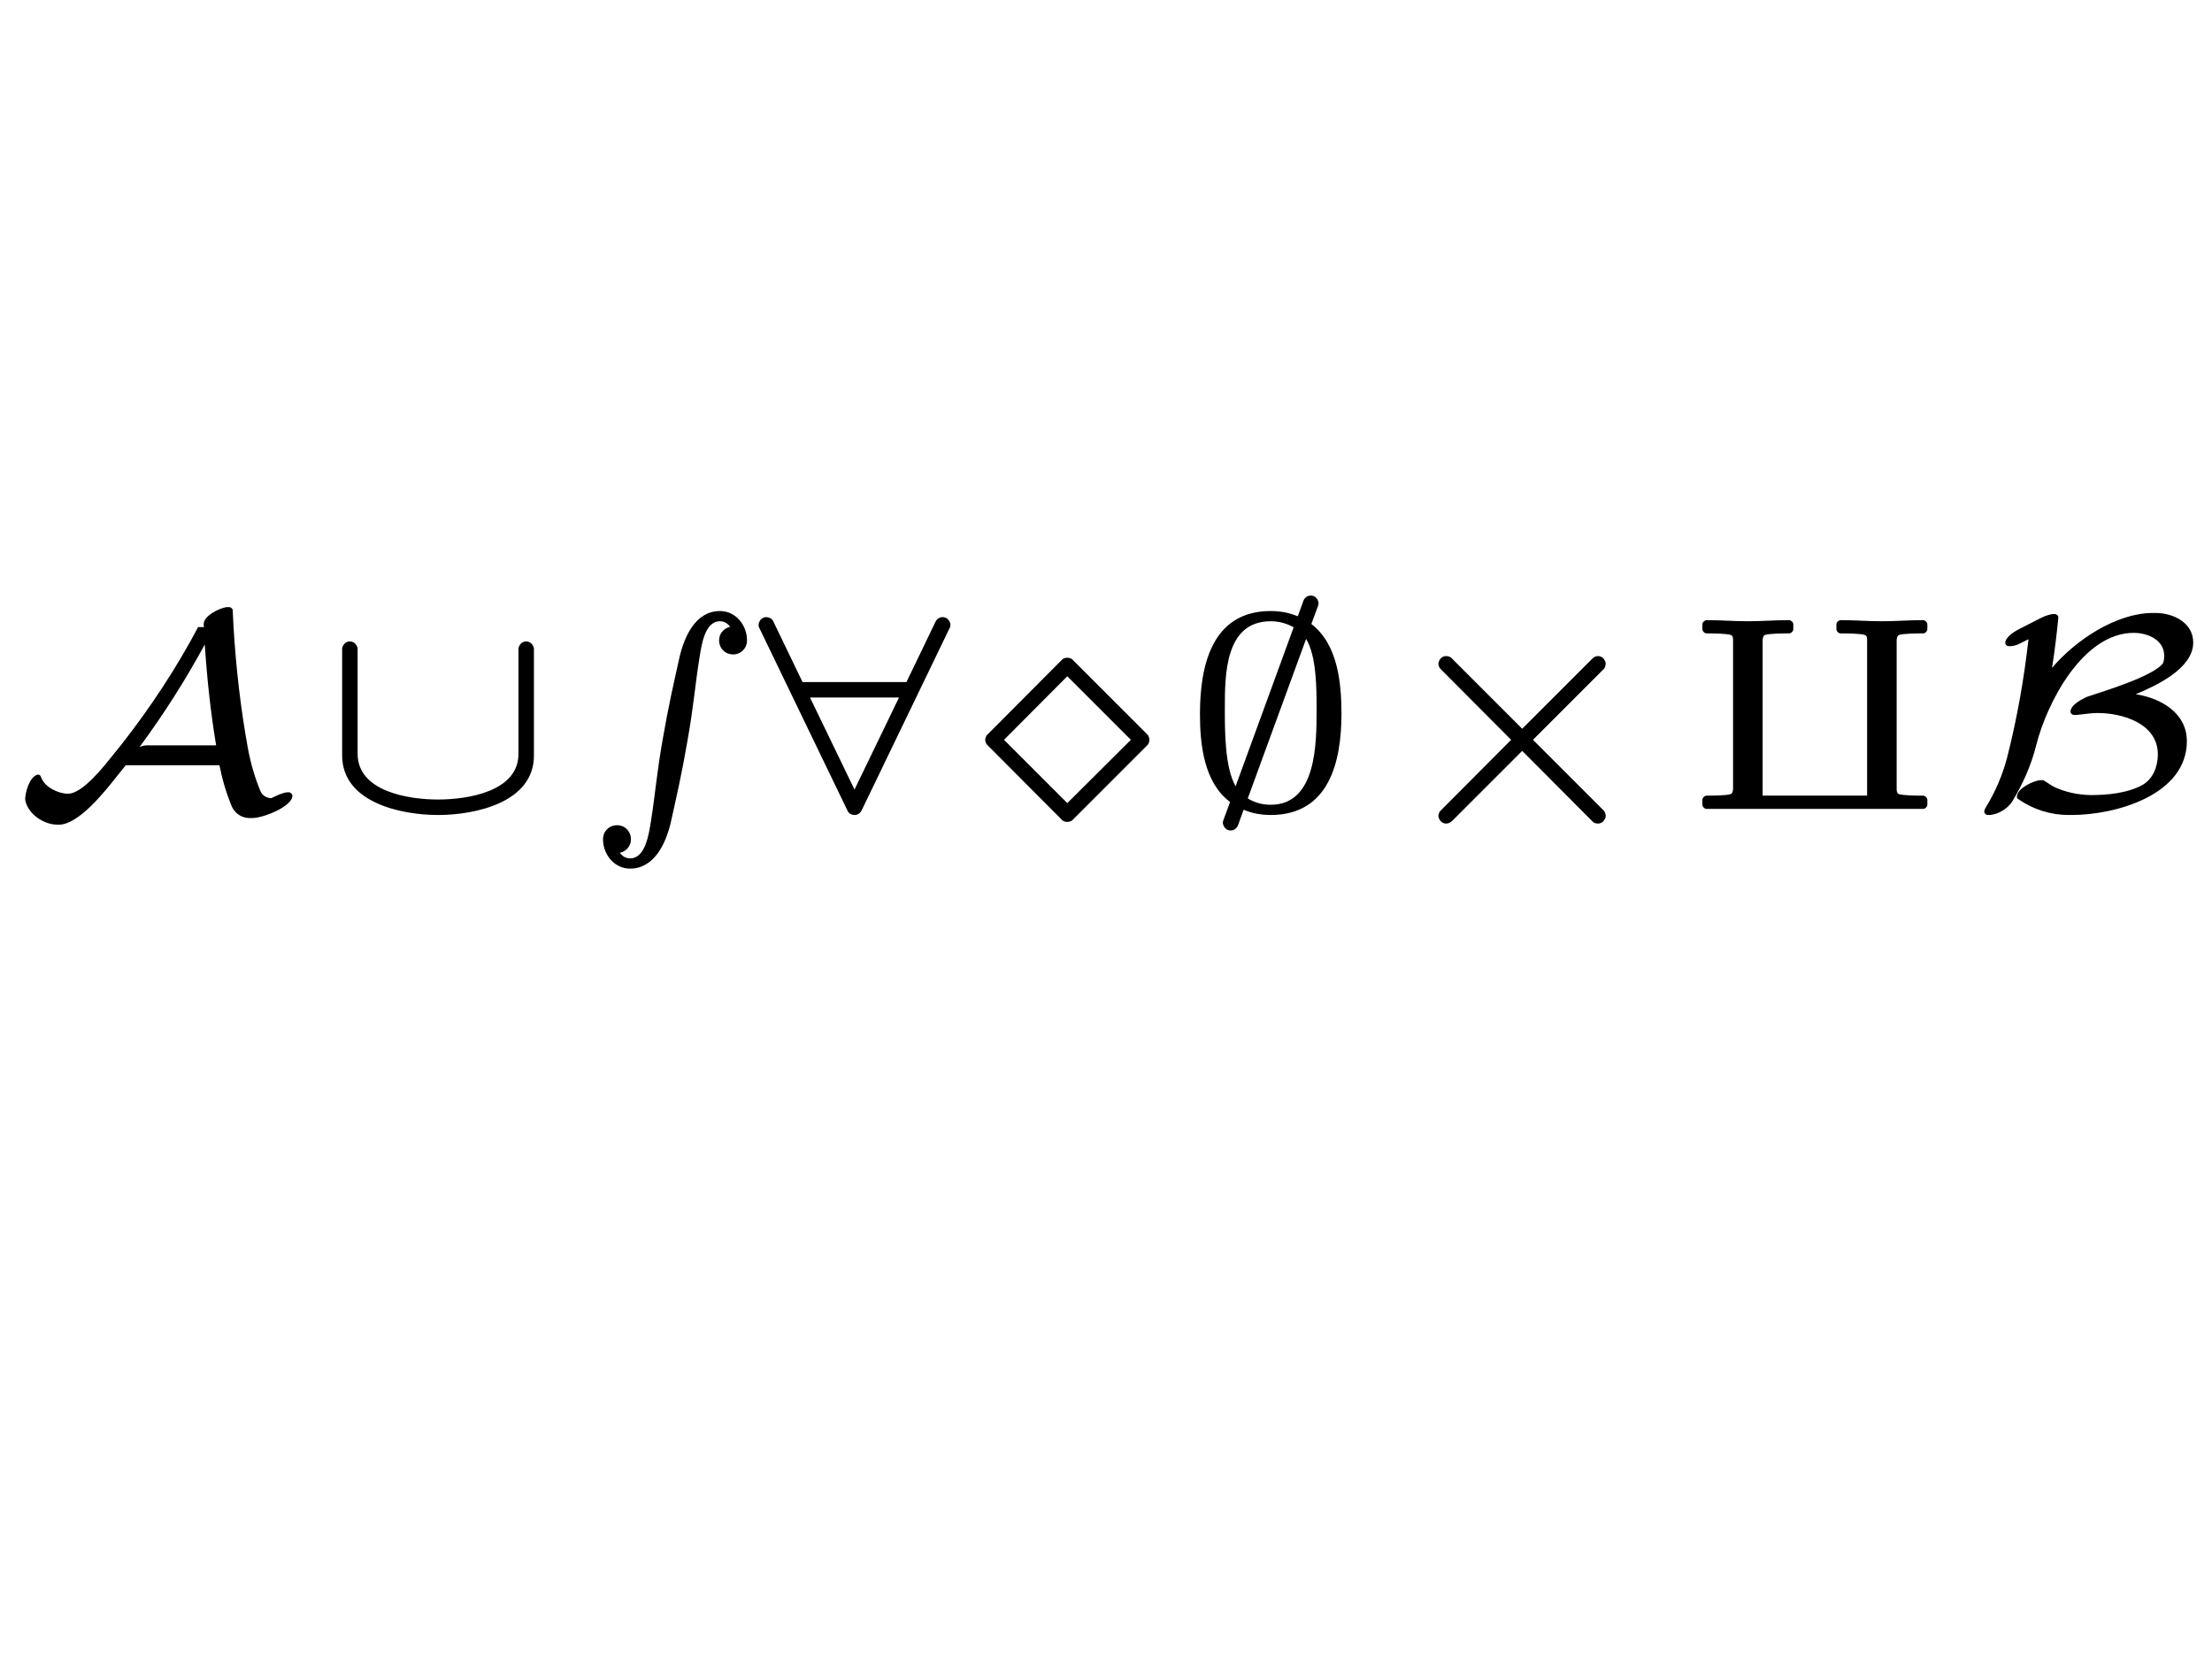
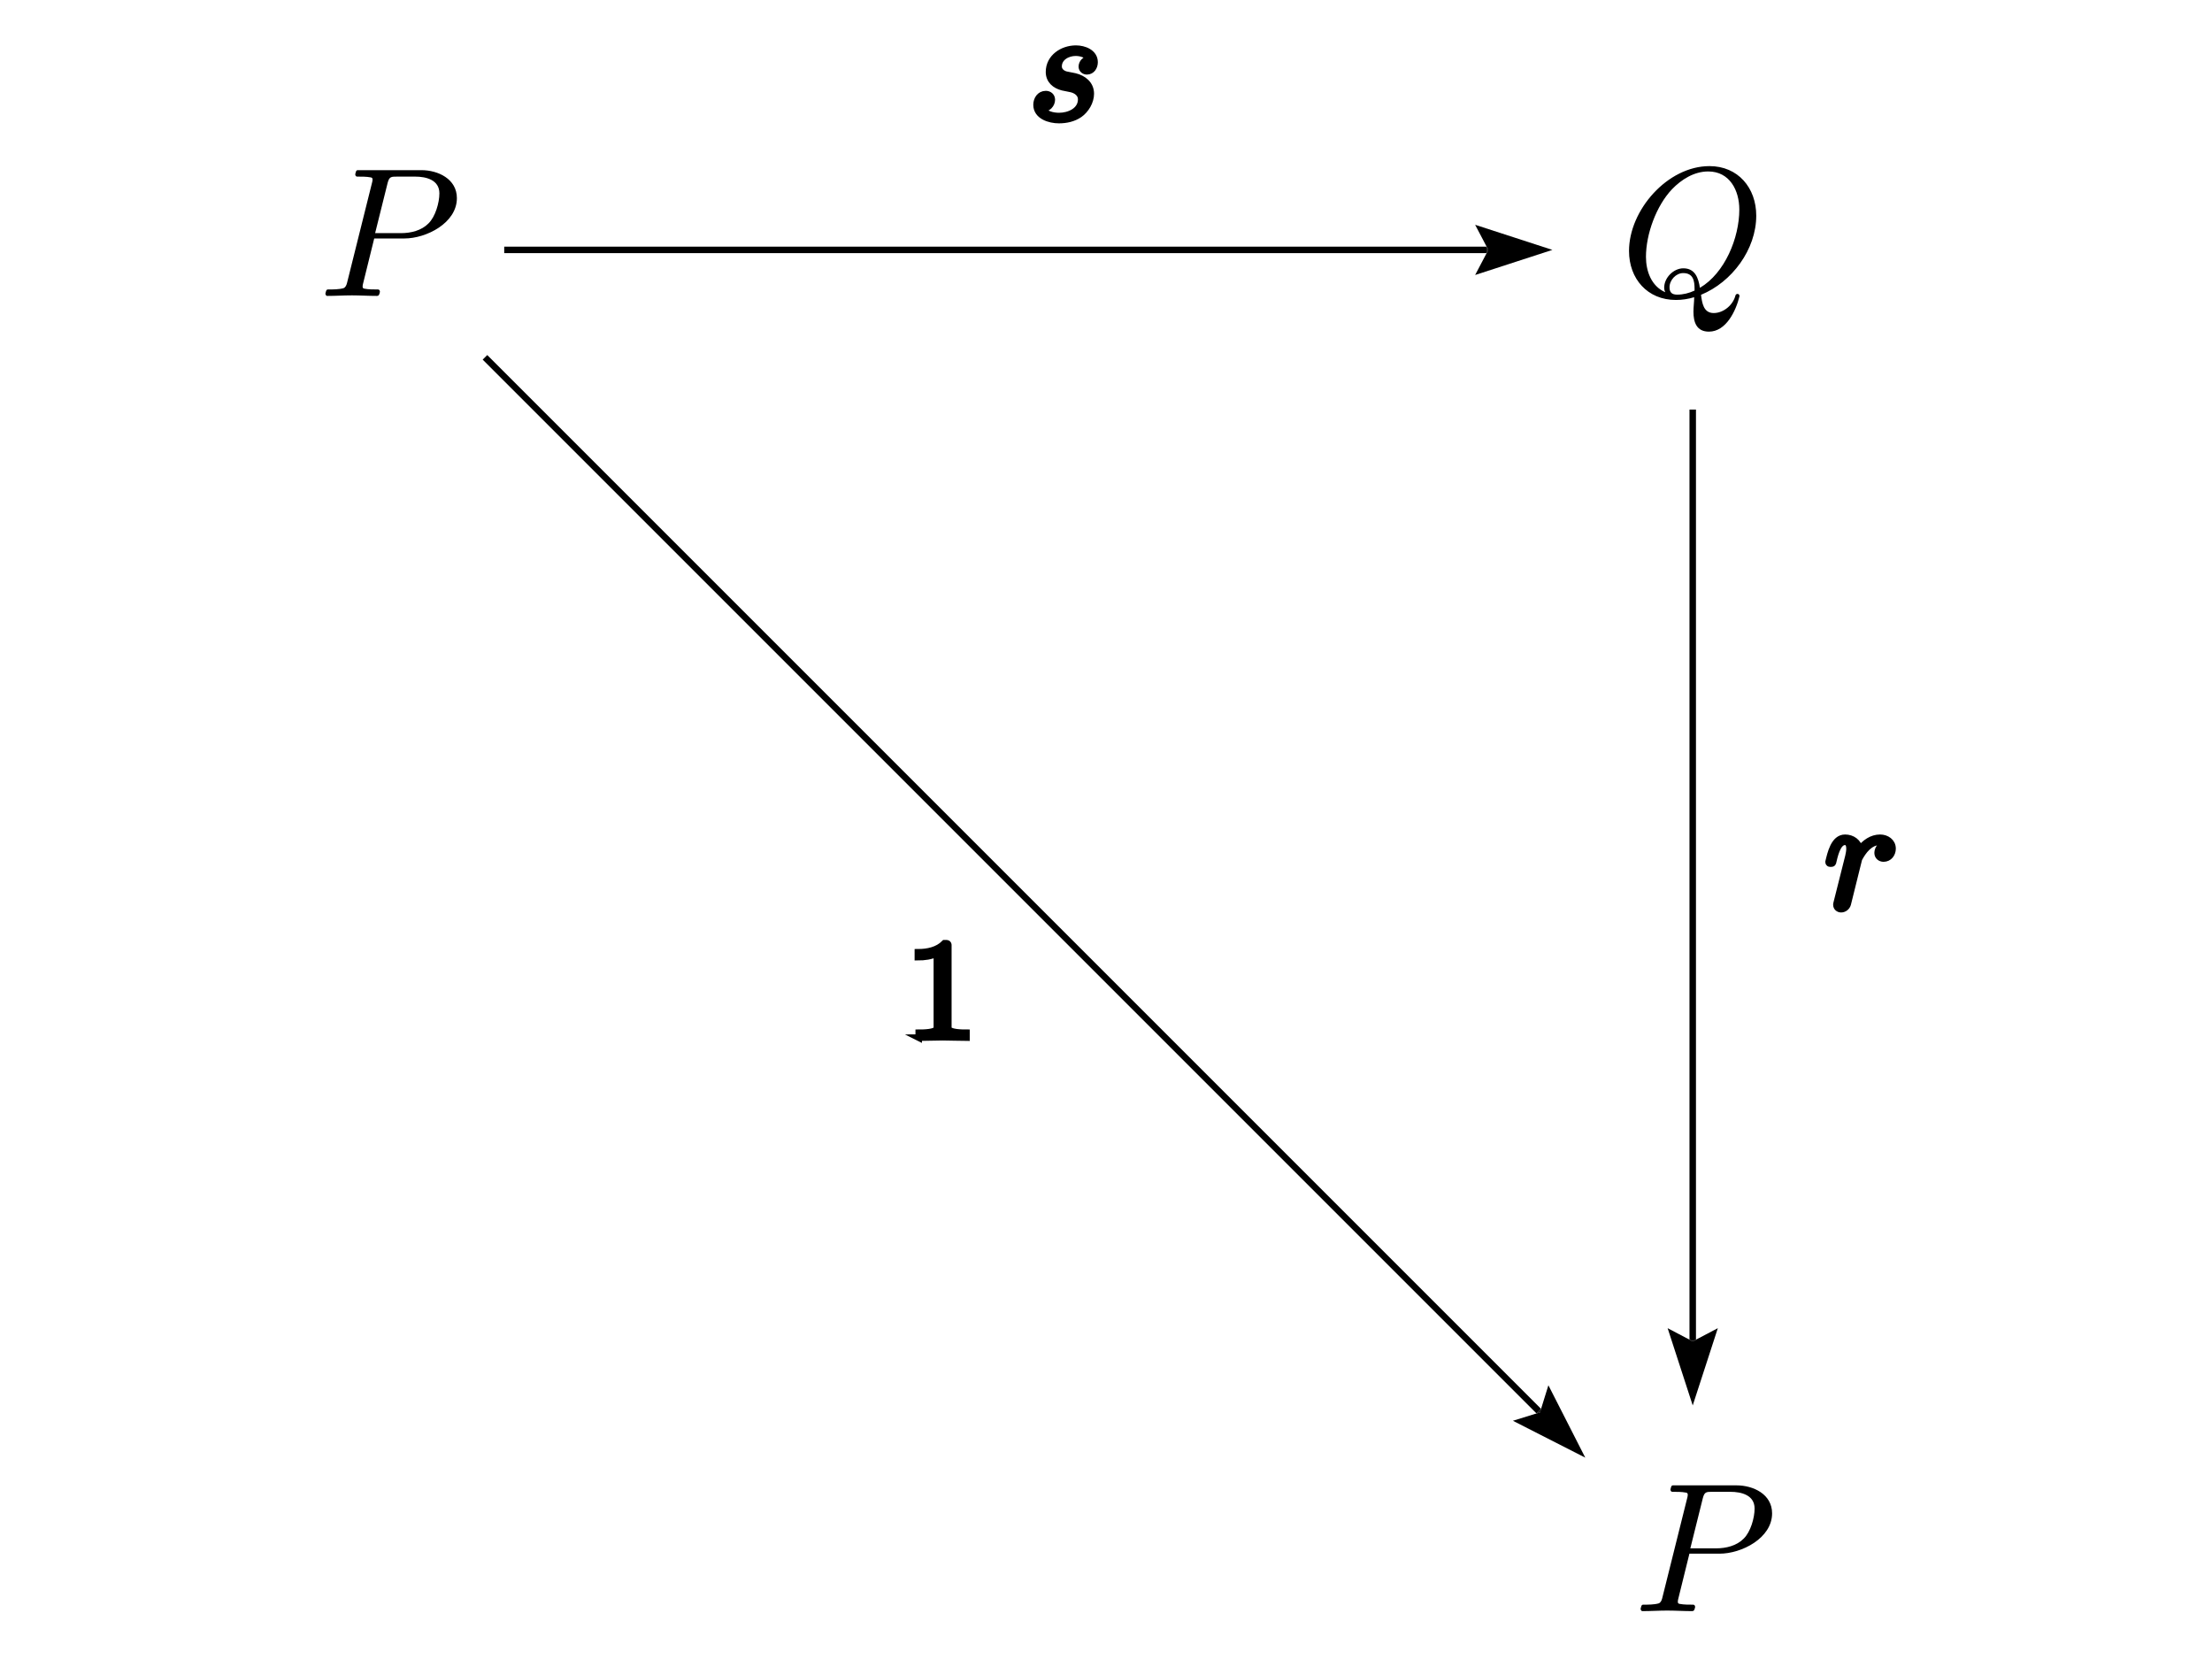
<svg xmlns="http://www.w3.org/2000/svg" height="300" stroke-opacity="1" viewBox="0.0 0.0 400.0 300.0" font-size="1" width="400" stroke="rgb(0,0,0)" version="1.1">
  <defs>
  </defs>
+   <g stroke-linejoin="miter" stroke-opacity="1.0" fill-opacity="0.0" stroke="rgb(0,0,0)" stroke-width="0.0" fill="rgb(0,0,0)" stroke-linecap="butt" stroke-miterlimit="10.0">
+     <path d="M 319.584,58.839 v -27.303 c 0,-1.839 -1.491,-3.33 -3.33 -3.33h -20.311 c -1.839,-0 -3.33,1.491 -3.33 3.33v 27.303 c -0,1.839 1.491,3.33 3.33 3.33h 20.311 c 1.839,0 3.33,-1.491 3.33 -3.33Z" />
+   </g>
  <g stroke-linejoin="miter" stroke-opacity="1.0" fill-opacity="1.0" stroke="rgb(0,0,0)" stroke-width="0.0" fill="rgb(0,0,0)" stroke-linecap="butt" stroke-miterlimit="10.0">
-     <path d="M 0,146.277 ZM 4.548,144.628 c 0,-1.299 0.75,-4.148 2.249 -4.548h 0.25 c 0.25,0.15 0.3,0.25 0.4 0.5c 0.6,1.749 3.099,2.949 4.848 2.949c 2.699,-0 6.697,-5.197 8.296 -7.196l 1.449,-1.799 c 5.197,-6.647 9.845,-13.693 13.793 -21.139h 1.05 c -0.05,-0.2 -0.05,-0.35 -0.05 -0.55c 0,-1.499 2.899,-2.899 4.098 -3.049h 0.65 c 0.2,0.1 0.5,0.25 0.5 0.55c 0.05,1 0.1,2.049 0.15 3.049c 0.45,7.446 1.299,14.793 2.599 21.939c 0.5,2.699 1.249,5.297 2.299 7.796c 0.35,0.75 1.099,1.199 1.949 1.199c 0,-0 0.05,-0 0.1 -0.05c 0.85,-0.4 1.699,-0.85 2.649 -1h 0.55 c 0.25,0.15 0.5,0.3 0.5 0.6c 0,1.949 -5.247,4.048 -7.246 4.048h -0.5 c -1.399,-0 -2.599,-0.8 -3.198 -2.049c -1,-2.399 -1.749,-4.947 -2.249 -7.496h -16.942 c -0.05,0.05 -0.15,0.15 -0.2 0.25l -1.449,1.799 c -2.099,2.649 -6.847,8.696 -10.445 8.696h -0.25 c -2.499,-0 -5.397,-1.949 -5.847 -4.498ZM 4.548,144.628 ZM 25.237,135.083 l 0.1,-0.05 l 0.35,-0.1 l 0.3,-0.1 c 0.35,-0.05 0.2,-0 0.5 -0.05h 12.594 c -1,-5.997 -1.649,-12.094 -2.049 -18.241c -3.498,6.447 -7.446,12.644 -11.794 18.541ZM 55.622,146.277 ZM 61.869,136.582 v -19.34 c 0.15,-0.7 0.65,-1.249 1.399 -1.249c 0.75,-0 1.249,0.55 1.399 1.249v 19.041 c 0,6.897 9.295,8.296 14.543 8.296c 5.247,-0 14.543,-1.399 14.543 -8.246v -19.09 c 0.15,-0.7 0.65,-1.249 1.399 -1.249c 0.75,-0 1.249,0.55 1.399 1.249v 19.39 c 0,8.496 -10.645,10.745 -17.341 10.745c -6.697,-0 -17.341,-2.249 -17.341 -10.795ZM 102.799,146.277 ZM 112.094,154.223 c 0.45,0.6 1.05,1 1.849 1c 2.799,-0 3.398,-4.498 3.748 -6.597c 0.8,-4.947 1.05,-8.746 2.149 -14.943c 1.05,-6.047 1.949,-9.945 3.049 -14.893c 0.85,-3.598 2.849,-8.296 7.296 -8.296c 2.899,-0 4.898,2.599 4.898 5.297c 0,1.449 -1.099,2.549 -2.499 2.549c -1.449,-0 -2.549,-1.099 -2.549 -2.549c 0,-1.199 0.8,-2.149 1.999 -2.449c -0.45,-0.6 -1.05,-1 -1.849 -1c -2.799,-0 -3.348,4.498 -3.698 6.597c -0.8,4.947 -1.05,8.746 -2.149 14.893c -1.05,6.097 -1.949,9.995 -3.049 14.943c -0.85,3.598 -2.899,8.296 -7.346 8.296c -2.899,-0 -4.898,-2.599 -4.898 -5.297c 0,-1.449 1.099,-2.549 2.549 -2.549c 1.399,-0 2.499,1.099 2.499 2.549c 0,1.199 -0.8,2.149 -1.999 2.449ZM 134.383,146.277 ZM 153.323,146.727 l -16.042,-33.233 c -0.05,-0.05 -0.1,-0.25 -0.1 -0.35v -0.3 c 0.15,-0.7 0.65,-1.249 1.399 -1.249c 0.45,-0 1,0.25 1.199 0.65l 5.347,11.095 h 18.791 l 5.247,-10.895 c 0.25,-0.5 0.7,-0.85 1.299 -0.85c 0.75,-0 1.249,0.55 1.399 1.249v 0.3 c 0,0.1 -0.05,0.3 -0.1 0.35l -15.942,33.033 c -0.25,0.5 -0.7,0.85 -1.299 0.85c -0.45,-0 -1,-0.25 -1.199 -0.65ZM 153.323,146.727 ZM 154.523,142.779 l 8.046,-16.642 h -16.092 ZM 174.613,146.277 ZM 178.511,134.683 c -0.2,-0.2 -0.3,-0.5 -0.35 -0.75v -0.3 c 0.05,-0.25 0.15,-0.55 0.35 -0.75l 13.593,-13.643 c 0.2,-0.2 0.6,-0.3 0.9 -0.3c 0.3,-0 0.7,0.1 0.9 0.3l 13.643,13.643 c 0.15,0.2 0.25,0.5 0.3 0.75v 0.3 c -0.05,0.25 -0.15,0.55 -0.3 0.75l -13.643,13.643 c -0.2,0.2 -0.6,0.3 -0.9 0.3c -0.3,-0 -0.7,-0.1 -0.9 -0.3ZM 178.511,134.683 ZM 193.004,145.227 l 11.494,-11.444 l -11.494,-11.494 l -11.444,11.494 ZM 211.394,146.277 ZM 221.139,148.925 v -0.3 c 0.05,-0.2 0.05,-0.2 0.1 -0.35l 1.199,-3.248 c -4.748,-3.548 -5.447,-10.445 -5.447 -15.942c 0,-8.596 2.099,-18.591 12.794 -18.591c 1.699,-0 3.348,0.3 4.898 0.95l 1.05,-2.899 c 0.25,-0.5 0.7,-0.85 1.299 -0.85c 0.75,-0 1.249,0.55 1.399 1.249v 0.3 c -0.05,0.2 -0.05,0.2 -0.1 0.35l -1.199,3.248 c 4.798,3.648 5.447,10.695 5.447 16.242c 0,8.596 -2.199,18.291 -12.794 18.291c -1.699,-0 -3.398,-0.3 -4.898 -0.95l -1.05,2.899 c -0.25,0.5 -0.7,0.85 -1.299 0.85c -0.75,-0 -1.249,-0.55 -1.399 -1.249ZM 221.139,148.925 ZM 225.637,144.378 c 1.199,0.75 2.649,1.149 4.148 1.149c 8.296,-0 8.296,-11.095 8.296 -17.291c 0,-3.698 0,-9.595 -1.899 -12.694ZM 225.637,144.378 ZM 223.438,142.179 l 10.495,-28.736 c -1.199,-0.7 -2.649,-1.099 -4.148 -1.099c -8.296,-0 -8.296,9.695 -8.296 15.892c 0,3.998 0,10.545 1.949 13.943ZM 248.176,146.277 ZM 260.12,147.676 v -0.3 c 0.05,-0.25 0.15,-0.55 0.35 -0.75l 12.794,-12.844 l -12.794,-12.844 c -0.2,-0.2 -0.3,-0.5 -0.35 -0.75v -0.3 c 0.15,-0.7 0.65,-1.249 1.399 -1.249c 0.3,-0 0.7,0.1 0.9 0.3l 12.844,12.844 l 12.644,-12.644 c 0.3,-0.3 0.6,-0.5 1.05 -0.5c 0.75,-0 1.249,0.55 1.399 1.249v 0.3 c -0.05,0.25 -0.15,0.55 -0.3 0.75l -12.844,12.844 l 12.844,12.844 c 0.15,0.2 0.25,0.5 0.3 0.75v 0.3 c -0.15,0.7 -0.65,1.249 -1.399 1.249c -0.3,-0 -0.7,-0.1 -0.9 -0.3l -12.794,-12.844 l -12.644,12.644 c -0.35,0.3 -0.65,0.5 -1.099 0.5c -0.75,-0 -1.249,-0.55 -1.399 -1.249ZM 302.299,146.277 ZM 307.846,145.527 v -0.9 c 0,-0.35 0.4,-0.75 0.75 -0.75c 1,-0 3.648,-0 4.448 -0.3c 0.3,-0.25 0.35,-0.65 0.35 -1v -26.737 c 0,-0.3 0,-0.85 -0.35 -1c -0.9,-0.3 -3.348,-0.3 -4.448 -0.3c -0.35,-0 -0.75,-0.4 -0.75 -0.75v -0.9 c 0,-0.4 0.45,-0.75 0.8 -0.75c 2.449,-0 4.947,0.2 7.446 0.2c 2.449,-0 4.947,-0.2 7.396 -0.2c 0.35,-0 0.8,0.35 0.8 0.75v 0.9 c 0,0.35 -0.4,0.75 -0.75 0.75c -1,-0 -3.648,-0 -4.448 0.3c -0.3,0.25 -0.35,0.65 -0.35 1v 28.036 h 18.891 v -28.036 c 0,-0.3 0,-0.85 -0.35 -1c -0.9,-0.3 -3.348,-0.3 -4.448 -0.3c -0.35,-0 -0.75,-0.4 -0.75 -0.75v -0.9 c 0,-0.4 0.45,-0.75 0.8 -0.75c 2.449,-0 4.947,0.2 7.446 0.2c 2.449,-0 4.947,-0.2 7.396 -0.2c 0.35,-0 0.8,0.35 0.8 0.75v 0.9 c 0,0.35 -0.4,0.75 -0.75 0.75c -1,-0 -3.648,-0 -4.448 0.3c -0.3,0.25 -0.35,0.65 -0.35 1v 26.737 c 0,0.3 0,0.85 0.35 1c 0.9,0.3 3.348,0.3 4.448 0.3c 0.35,-0 0.75,0.4 0.75 0.75v 0.9 c 0,0.35 -0.4,0.75 -0.75 0.75h -39.18 c -0.35,-0 -0.75,-0.4 -0.75 -0.75ZM 354.073,146.277 ZM 359.32,147.376 c -0.25,-0.15 -0.5,-0.25 -0.5 -0.6c 0,-0.25 0.1,-0.45 0.2 -0.65c 1.799,-2.899 3.148,-6.047 3.998 -9.395c 1.749,-6.947 2.998,-13.993 3.798 -21.139l -1.599,0.8 c -0.5,0.25 -1,0.4 -1.549 0.45h -0.55 c -0.25,-0.1 -0.5,-0.25 -0.5 -0.6c 0,-0.95 1.449,-1.899 2.149 -2.299l 4.398,-2.249 c 0.65,-0.3 1.299,-0.55 1.999 -0.65h 0.55 c 0.3,0.15 0.5,0.25 0.5 0.65c -0.3,2.998 -0.65,6.047 -1.149 9.095c 4.148,-4.947 11.594,-9.945 18.241 -9.945h 0.5 c 3.198,-0 6.797,1.749 6.797 5.347c 0,4.648 -6.547,7.746 -10.395 9.345c 4.498,0.7 9.245,3.348 9.245 8.496c 0,9.695 -12.794,13.343 -20.84 13.343h -0.5 c -3.348,-0 -6.447,-1 -9.195 -2.899c -0.15,-0.1 -0.2,-0.25 -0.2 -0.4c 0,-1.499 2.998,-2.899 4.198 -2.998h 0.55 c 0.65,0.35 1.299,0.85 1.949 1.199c 1.999,0.95 4.248,1.449 6.647 1.499c 2.998,-0 6.747,-0.35 9.395 -1.849c 1.899,-1.099 2.749,-3.348 2.749 -5.497c 0,-5.597 -6.347,-7.496 -10.944 -7.496c -1.249,-0 -2.499,0.25 -3.798 0.35h -0.5 c -0.3,-0.1 -0.55,-0.25 -0.55 -0.6c 0,-1.199 2.099,-2.299 3.049 -2.699c 3.148,-1.05 11.744,-3.648 13.643 -5.997l -0.1,0.2 c 0.3,-0.5 0.35,-1.05 0.35 -1.599c 0,-2.899 -2.998,-4.148 -5.497 -4.148c -9.195,-0 -15.692,12.594 -17.641 20.29c -0.9,3.648 -2.449,7.096 -4.398 10.295c -0.85,1.249 -2.449,2.199 -3.948 2.349h -0.55 Z" />
+     <path d="M 292.947,53.512 ZM 303.069,54.245 c -5.161,-0 -8.491,-3.829 -8.491 -8.857c 0,-7.392 6.959,-15.35 14.55 -15.35c 5.161,-0 8.457,3.929 8.457 8.957c 0,6.127 -4.395,12.02 -9.989 14.317c 0.2,1.465 0.433,3.296 2.297 3.296c 1.798,-0 3.496,-1.465 3.929 -3.163c 0.033,-0.167 0.2,-0.3 0.366 -0.3c 0.266,-0 0.366,0.2 0.366 0.433c -0.633,2.597 -2.397,6.393 -5.527 6.393c -2.231,-0 -2.797,-1.698 -2.797 -3.596c 0,-0.899 0.133,-1.765 0.133 -2.63c -1.099,0.333 -2.198,0.499 -3.296 0.499ZM 303.069,54.245 ZM 301.903,51.947 c 0,0.999 0.499,1.332 1.398 1.332c 1.065,-0 2.131,-0.266 3.13 -0.733v -0.3 c 0,-1.465 -0.233,-2.864 -2.064 -2.864c -1.299,-0 -2.464,1.265 -2.464 2.564ZM 301.903,51.947 ZM 300.938,52.014 c 0,-1.798 1.698,-3.496 3.463 -3.496c 2.131,-0 2.73,1.765 2.997 3.529c 4.528,-2.664 7.125,-9.057 7.125 -14.151c 0,-3.463 -1.731,-6.892 -5.627 -6.892c -2.564,-0 -4.861,1.465 -6.559 3.23c -2.83,2.997 -4.695,8.091 -4.695 12.22c 0,2.564 0.966,5.294 3.496 6.393c -0.133,-0.266 -0.2,-0.533 -0.2 -0.832Z" />
+   </g>
+   <g stroke-linejoin="miter" stroke-opacity="1.0" fill-opacity="0.0" stroke="rgb(0,0,0)" stroke-width="0.0" fill="rgb(0,0,0)" stroke-linecap="butt" stroke-miterlimit="10.0">
+     <path d="M 79.289,58.839 v -27.303 c 0,-1.839 -1.491,-3.33 -3.33 -3.33h -15.383 c -1.839,-0 -3.33,1.491 -3.33 3.33v 27.303 c -0,1.839 1.491,3.33 3.33 3.33h 15.383 c 1.839,0 3.33,-1.491 3.33 -3.33Z" />
+   </g>
+   <g stroke-linejoin="miter" stroke-opacity="1.0" fill-opacity="1.0" stroke="rgb(0,0,0)" stroke-width="0.0" fill="rgb(0,0,0)" stroke-linecap="butt" stroke-miterlimit="10.0">
+     <path d="M 57.58,53.512 ZM 59.178,53.512 c -0.233,-0 -0.333,-0.266 -0.333 -0.433c 0.067,-0.2 0.1,-0.733 0.433 -0.733c 0.866,-0 2.031,-0 2.83 -0.233c 0.366,-0.133 0.533,-0.533 0.633 -0.899l 4.562,-18.28 c 0.033,-0.167 0.067,-0.3 0.067 -0.466c 0,-0.3 -0.133,-0.366 -0.4 -0.4c -0.633,-0.133 -1.631,-0.133 -2.397 -0.133c -0.233,-0 -0.333,-0.233 -0.333 -0.433c 0.067,-0.2 0.1,-0.733 0.433 -0.733h 11.521 c 3.03,-0 6.426,1.598 6.426 5.061c 0,4.495 -5.527,7.292 -9.489 7.292h -5.461 l -2.031,8.224 c -0.033,0.167 -0.067,0.3 -0.067 0.466c 0,0.3 0.133,0.366 0.4 0.4c 0.633,0.133 1.631,0.133 2.397 0.133c 0.233,-0 0.333,0.233 0.333 0.433c -0.1,0.4 -0.133,0.733 -0.566 0.733c -1.498,-0 -2.997,-0.1 -4.495 -0.1c -1.498,-0 -2.963,0.1 -4.462 0.1ZM 59.178,53.512 ZM 67.835,42.158 h 4.695 c 1.765,-0 3.696,-0.466 4.961 -1.765c 1.232,-1.199 1.964,-3.729 1.964 -5.427c 0,-2.431 -2.364,-3.03 -4.395 -3.03h -3.23 c -1.099,-0 -1.432,-0 -1.731 1.132Z" />
+   </g>
+   <g stroke-linejoin="miter" stroke-opacity="1.0" fill-opacity="0.0" stroke="rgb(0,0,0)" stroke-width="0.0" fill="rgb(0,0,0)" stroke-linecap="butt" stroke-miterlimit="10.0">
+     <path d="M 317.12,296.67 v -27.303 c 0,-1.839 -1.491,-3.33 -3.33 -3.33h -15.383 c -1.839,-0 -3.33,1.491 -3.33 3.33v 27.303 c -0,1.839 1.491,3.33 3.33 3.33h 15.383 c 1.839,0 3.33,-1.491 3.33 -3.33Z" />
+   </g>
+   <g stroke-linejoin="miter" stroke-opacity="1.0" fill-opacity="1.0" stroke="rgb(0,0,0)" stroke-width="0.0" fill="rgb(0,0,0)" stroke-linecap="butt" stroke-miterlimit="10.0">
+     <path d="M 295.411,291.343 ZM 297.009,291.343 c -0.233,-0 -0.333,-0.266 -0.333 -0.433c 0.067,-0.2 0.1,-0.733 0.433 -0.733c 0.866,-0 2.031,-0 2.83 -0.233c 0.366,-0.133 0.533,-0.533 0.633 -0.899l 4.562,-18.28 c 0.033,-0.167 0.067,-0.3 0.067 -0.466c 0,-0.3 -0.133,-0.366 -0.4 -0.4c -0.633,-0.133 -1.631,-0.133 -2.397 -0.133c -0.233,-0 -0.333,-0.233 -0.333 -0.433c 0.067,-0.2 0.1,-0.733 0.433 -0.733h 11.521 c 3.03,-0 6.426,1.598 6.426 5.061c 0,4.495 -5.527,7.292 -9.489 7.292h -5.461 l -2.031,8.224 c -0.033,0.167 -0.067,0.3 -0.067 0.466c 0,0.3 0.133,0.366 0.4 0.4c 0.633,0.133 1.631,0.133 2.397 0.133c 0.233,-0 0.333,0.233 0.333 0.433c -0.1,0.4 -0.133,0.733 -0.566 0.733c -1.498,-0 -2.997,-0.1 -4.495 -0.1c -1.498,-0 -2.963,0.1 -4.462 0.1ZM 297.009,291.343 ZM 305.666,279.989 h 4.695 c 1.765,-0 3.696,-0.466 4.961 -1.765c 1.232,-1.199 1.964,-3.729 1.964 -5.427c 0,-2.431 -2.364,-3.03 -4.395 -3.03h -3.23 c -1.099,-0 -1.432,-0 -1.731 1.132Z" />
+   </g>
+   <g stroke-linejoin="miter" stroke-opacity="1.0" fill-opacity="1.0" stroke="rgb(0,0,0)" stroke-width="1.171" fill="rgb(0,0,0)" stroke-linecap="butt" stroke-miterlimit="10.0">
+     <path d="M 329.882,164.103 ZM 332.079,163.618 c 0,-0.086 0,-0.171 0.029 -0.257l 2.14,-8.505 c 0.114,-0.485 0.2,-0.97 0.2 -1.398c 0,-0.542 -0.143,-1.227 -0.828 -1.227c -1.398,-0 -1.912,2.74 -2.169 3.767c -0.029,0.086 -0.114,0.171 -0.228 0.171h -0.343 c -0.114,-0 -0.228,-0.171 -0.228 -0.285c 0.371,-1.541 0.97,-4.395 2.997 -4.395c 1.313,-0 2.397,0.799 2.654 2.083c 0.913,-1.17 2.169,-2.083 3.682 -2.083c 1.142,-0 2.255,0.714 2.255 1.969c 0,0.942 -0.628,1.798 -1.627 1.798c -0.599,-0 -1.085,-0.4 -1.085 -1.027c 0,-0.799 0.685,-1.627 1.513 -1.627c -0.314,-0.257 -0.685,-0.371 -1.085 -0.371c -1.827,-0 -3.025,1.627 -3.796 3.082l -2.026,8.162 c -0.143,0.542 -0.656,0.942 -1.199 0.942c -0.457,-0 -0.856,-0.314 -0.856 -0.799Z" />
+   </g>
+   <g stroke-linejoin="miter" stroke-opacity="1.0" fill-opacity="0.0" stroke="rgb(0,0,0)" stroke-width="1.171" fill="rgb(0,0,0)" stroke-linecap="butt" stroke-miterlimit="10.0">
+     <path d="M 306.099,74.061 v 168.194 " />
+   </g>
+   <g stroke-linejoin="miter" stroke-opacity="1.0" fill-opacity="1.0" stroke="rgb(0,0,0)" stroke-width="0.0" fill="rgb(0,0,0)" stroke-linecap="butt" stroke-miterlimit="10.0">
+   </g>
+   <g stroke-linejoin="miter" stroke-opacity="1.0" fill-opacity="1.0" stroke="rgb(0,0,0)" stroke-width="0.0" fill="rgb(0,0,0)" stroke-linecap="butt" stroke-miterlimit="10.0">
+   </g>
+   <g stroke-linejoin="miter" stroke-opacity="1.0" fill-opacity="1.0" stroke="rgb(0,0,0)" stroke-width="0.0" fill="rgb(0,0,0)" stroke-linecap="butt" stroke-miterlimit="10.0">
+     <path d="M 306.099,254.146 l 4.539,-13.97 l -4.539,2.386 l -4.539,-2.386 Z" />
+   </g>
+   <g stroke-linejoin="miter" stroke-opacity="1.0" fill-opacity="1.0" stroke="rgb(0,0,0)" stroke-width="0.0" fill="rgb(0,0,0)" stroke-linecap="butt" stroke-miterlimit="10.0">
+     <path d="M 306.099,242.562 l -0,-0.308 l 0.585,-0 l -0.585,0.308 l -0,-0.308 l -0.585,0 Z" />
+   </g>
+   <g stroke-linejoin="miter" stroke-opacity="1.0" fill-opacity="1.0" stroke="rgb(0,0,0)" stroke-width="1.171" fill="rgb(0,0,0)" stroke-linecap="butt" stroke-miterlimit="10.0">
+     <path d="M 185.951,21.405 ZM 188.434,19.664 c 0.599,1.027 1.998,1.313 3.082 1.313c 1.827,-0 3.996,-0.942 3.996 -3.025c 0,-1.027 -0.913,-1.655 -1.827 -1.855l -1.541,-0.314 c -1.37,-0.343 -2.454,-1.256 -2.454 -2.768c 0,-2.626 2.426,-4.224 4.88 -4.224c 1.484,-0 3.368,0.714 3.368 2.454c 0,0.828 -0.485,1.655 -1.398 1.655c -0.485,-0 -0.913,-0.343 -0.913 -0.856c 0,-0.714 0.628,-1.341 1.341 -1.341c -0.371,-0.885 -1.57,-1.17 -2.454 -1.17c -1.456,-0 -3.082,0.856 -3.082 2.483c 0,0.799 0.656,1.313 1.37 1.484l 1.57,0.314 c 1.541,0.371 2.882,1.398 2.882 3.139c 0,1.456 -0.913,2.94 -2.055 3.739c -1.085,0.742 -2.397,1.027 -3.71 1.027c -1.684,-0 -4.053,-0.714 -4.053 -2.768c 0,-0.97 0.599,-1.941 1.684 -1.941c 0.599,-0 1.085,0.4 1.085 1.027c 0,0.856 -0.742,1.627 -1.627 1.627h -0.143 Z" />
+   </g>
+   <g stroke-linejoin="miter" stroke-opacity="1.0" fill-opacity="0.0" stroke="rgb(0,0,0)" stroke-width="1.171" fill="rgb(0,0,0)" stroke-linecap="butt" stroke-miterlimit="10.0">
+     <path d="M 91.18,45.188 h 177.65 " />
+   </g>
+   <g stroke-linejoin="miter" stroke-opacity="1.0" fill-opacity="1.0" stroke="rgb(0,0,0)" stroke-width="0.0" fill="rgb(0,0,0)" stroke-linecap="butt" stroke-miterlimit="10.0">
+   </g>
+   <g stroke-linejoin="miter" stroke-opacity="1.0" fill-opacity="1.0" stroke="rgb(0,0,0)" stroke-width="0.0" fill="rgb(0,0,0)" stroke-linecap="butt" stroke-miterlimit="10.0">
+   </g>
+   <g stroke-linejoin="miter" stroke-opacity="1.0" fill-opacity="1.0" stroke="rgb(0,0,0)" stroke-width="0.0" fill="rgb(0,0,0)" stroke-linecap="butt" stroke-miterlimit="10.0">
+     <path d="M 280.722,45.188 l -13.97,-4.539 l 2.386,4.539 l -2.386,4.539 Z" />
+   </g>
+   <g stroke-linejoin="miter" stroke-opacity="1.0" fill-opacity="1.0" stroke="rgb(0,0,0)" stroke-width="0.0" fill="rgb(0,0,0)" stroke-linecap="butt" stroke-miterlimit="10.0">
+     <path d="M 269.138,45.188 h -0.308 v -0.585 l 0.308,0.585 h -0.308 v 0.585 Z" />
+   </g>
+   <g stroke-linejoin="miter" stroke-opacity="1.0" fill-opacity="1.0" stroke="rgb(0,0,0)" stroke-width="1.171" fill="rgb(0,0,0)" stroke-linecap="butt" stroke-miterlimit="10.0">
+     <path d="M 163.639,187.647 ZM 166.128,187.647 v -0.898 c 0.77,-0 3.284,-0 3.284 -0.847v -13.472 c -1.052,0.513 -2.258,0.667 -3.438 0.667v -0.898 c 1.745,-0 3.567,-0.359 4.824 -1.642h 0.411 c 0.128,-0 0.282,0.154 0.282 0.282v 15.062 c 0,0.847 2.515,0.847 3.284 0.847v 0.898 c -1.437,-0 -2.874,-0.077 -4.311 -0.077c -1.463,-0 -2.9,0.077 -4.337 0.077Z" />
+   </g>
+   <g stroke-linejoin="miter" stroke-opacity="1.0" fill-opacity="0.0" stroke="rgb(0,0,0)" stroke-width="1.171" fill="rgb(0,0,0)" stroke-linecap="butt" stroke-miterlimit="10.0">
+     <path d="M 87.698,64.618 l 190.563,190.563 " />
+   </g>
+   <g stroke-linejoin="miter" stroke-opacity="1.0" fill-opacity="1.0" stroke="rgb(0,0,0)" stroke-width="0.0" fill="rgb(0,0,0)" stroke-linecap="butt" stroke-miterlimit="10.0">
+   </g>
+   <g stroke-linejoin="miter" stroke-opacity="1.0" fill-opacity="1.0" stroke="rgb(0,0,0)" stroke-width="0.0" fill="rgb(0,0,0)" stroke-linecap="butt" stroke-miterlimit="10.0">
+   </g>
+   <g stroke-linejoin="miter" stroke-opacity="1.0" fill-opacity="1.0" stroke="rgb(0,0,0)" stroke-width="0.0" fill="rgb(0,0,0)" stroke-linecap="butt" stroke-miterlimit="10.0">
+     <path d="M 286.669,263.589 l -6.669,-13.088 l -1.522,4.897 l -4.897,1.522 Z" />
+   </g>
+   <g stroke-linejoin="miter" stroke-opacity="1.0" fill-opacity="1.0" stroke="rgb(0,0,0)" stroke-width="0.0" fill="rgb(0,0,0)" stroke-linecap="butt" stroke-miterlimit="10.0">
+     <path d="M 278.478,255.398 l -0.218,-0.218 l 0.414,-0.414 l -0.196,0.631 l -0.218,-0.218 l -0.414,0.414 Z" />
  </g>
</svg>
